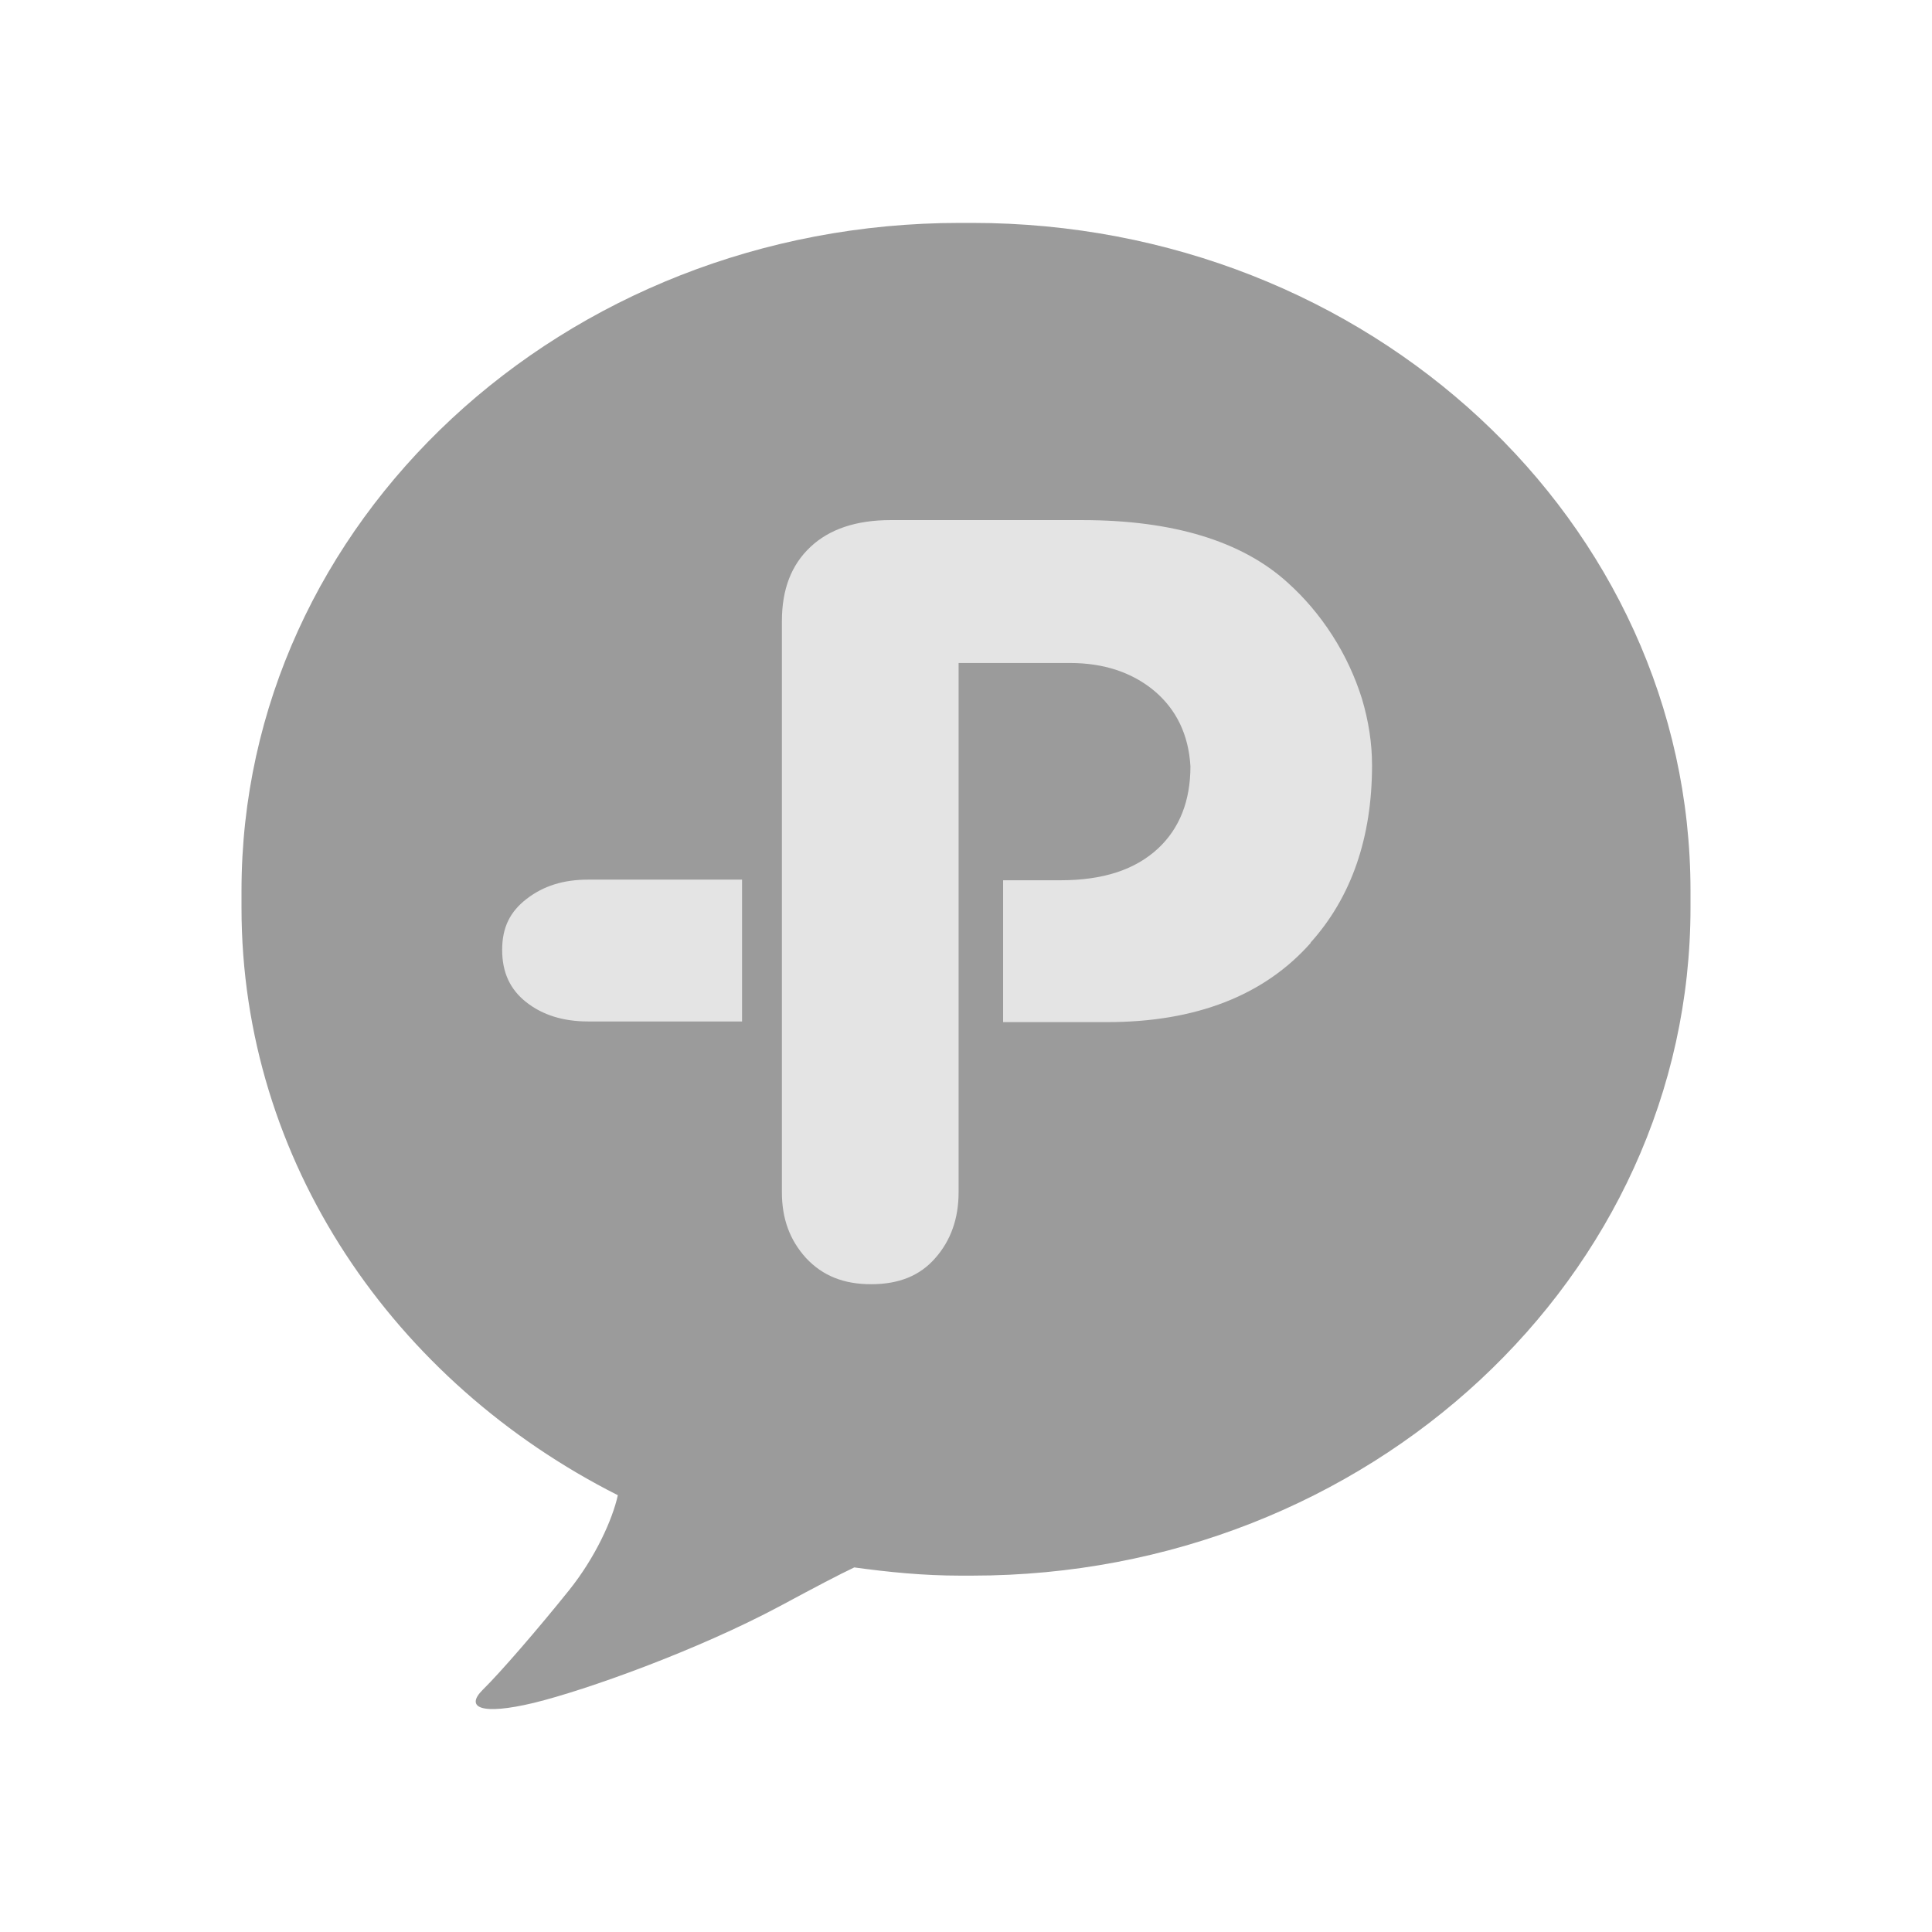
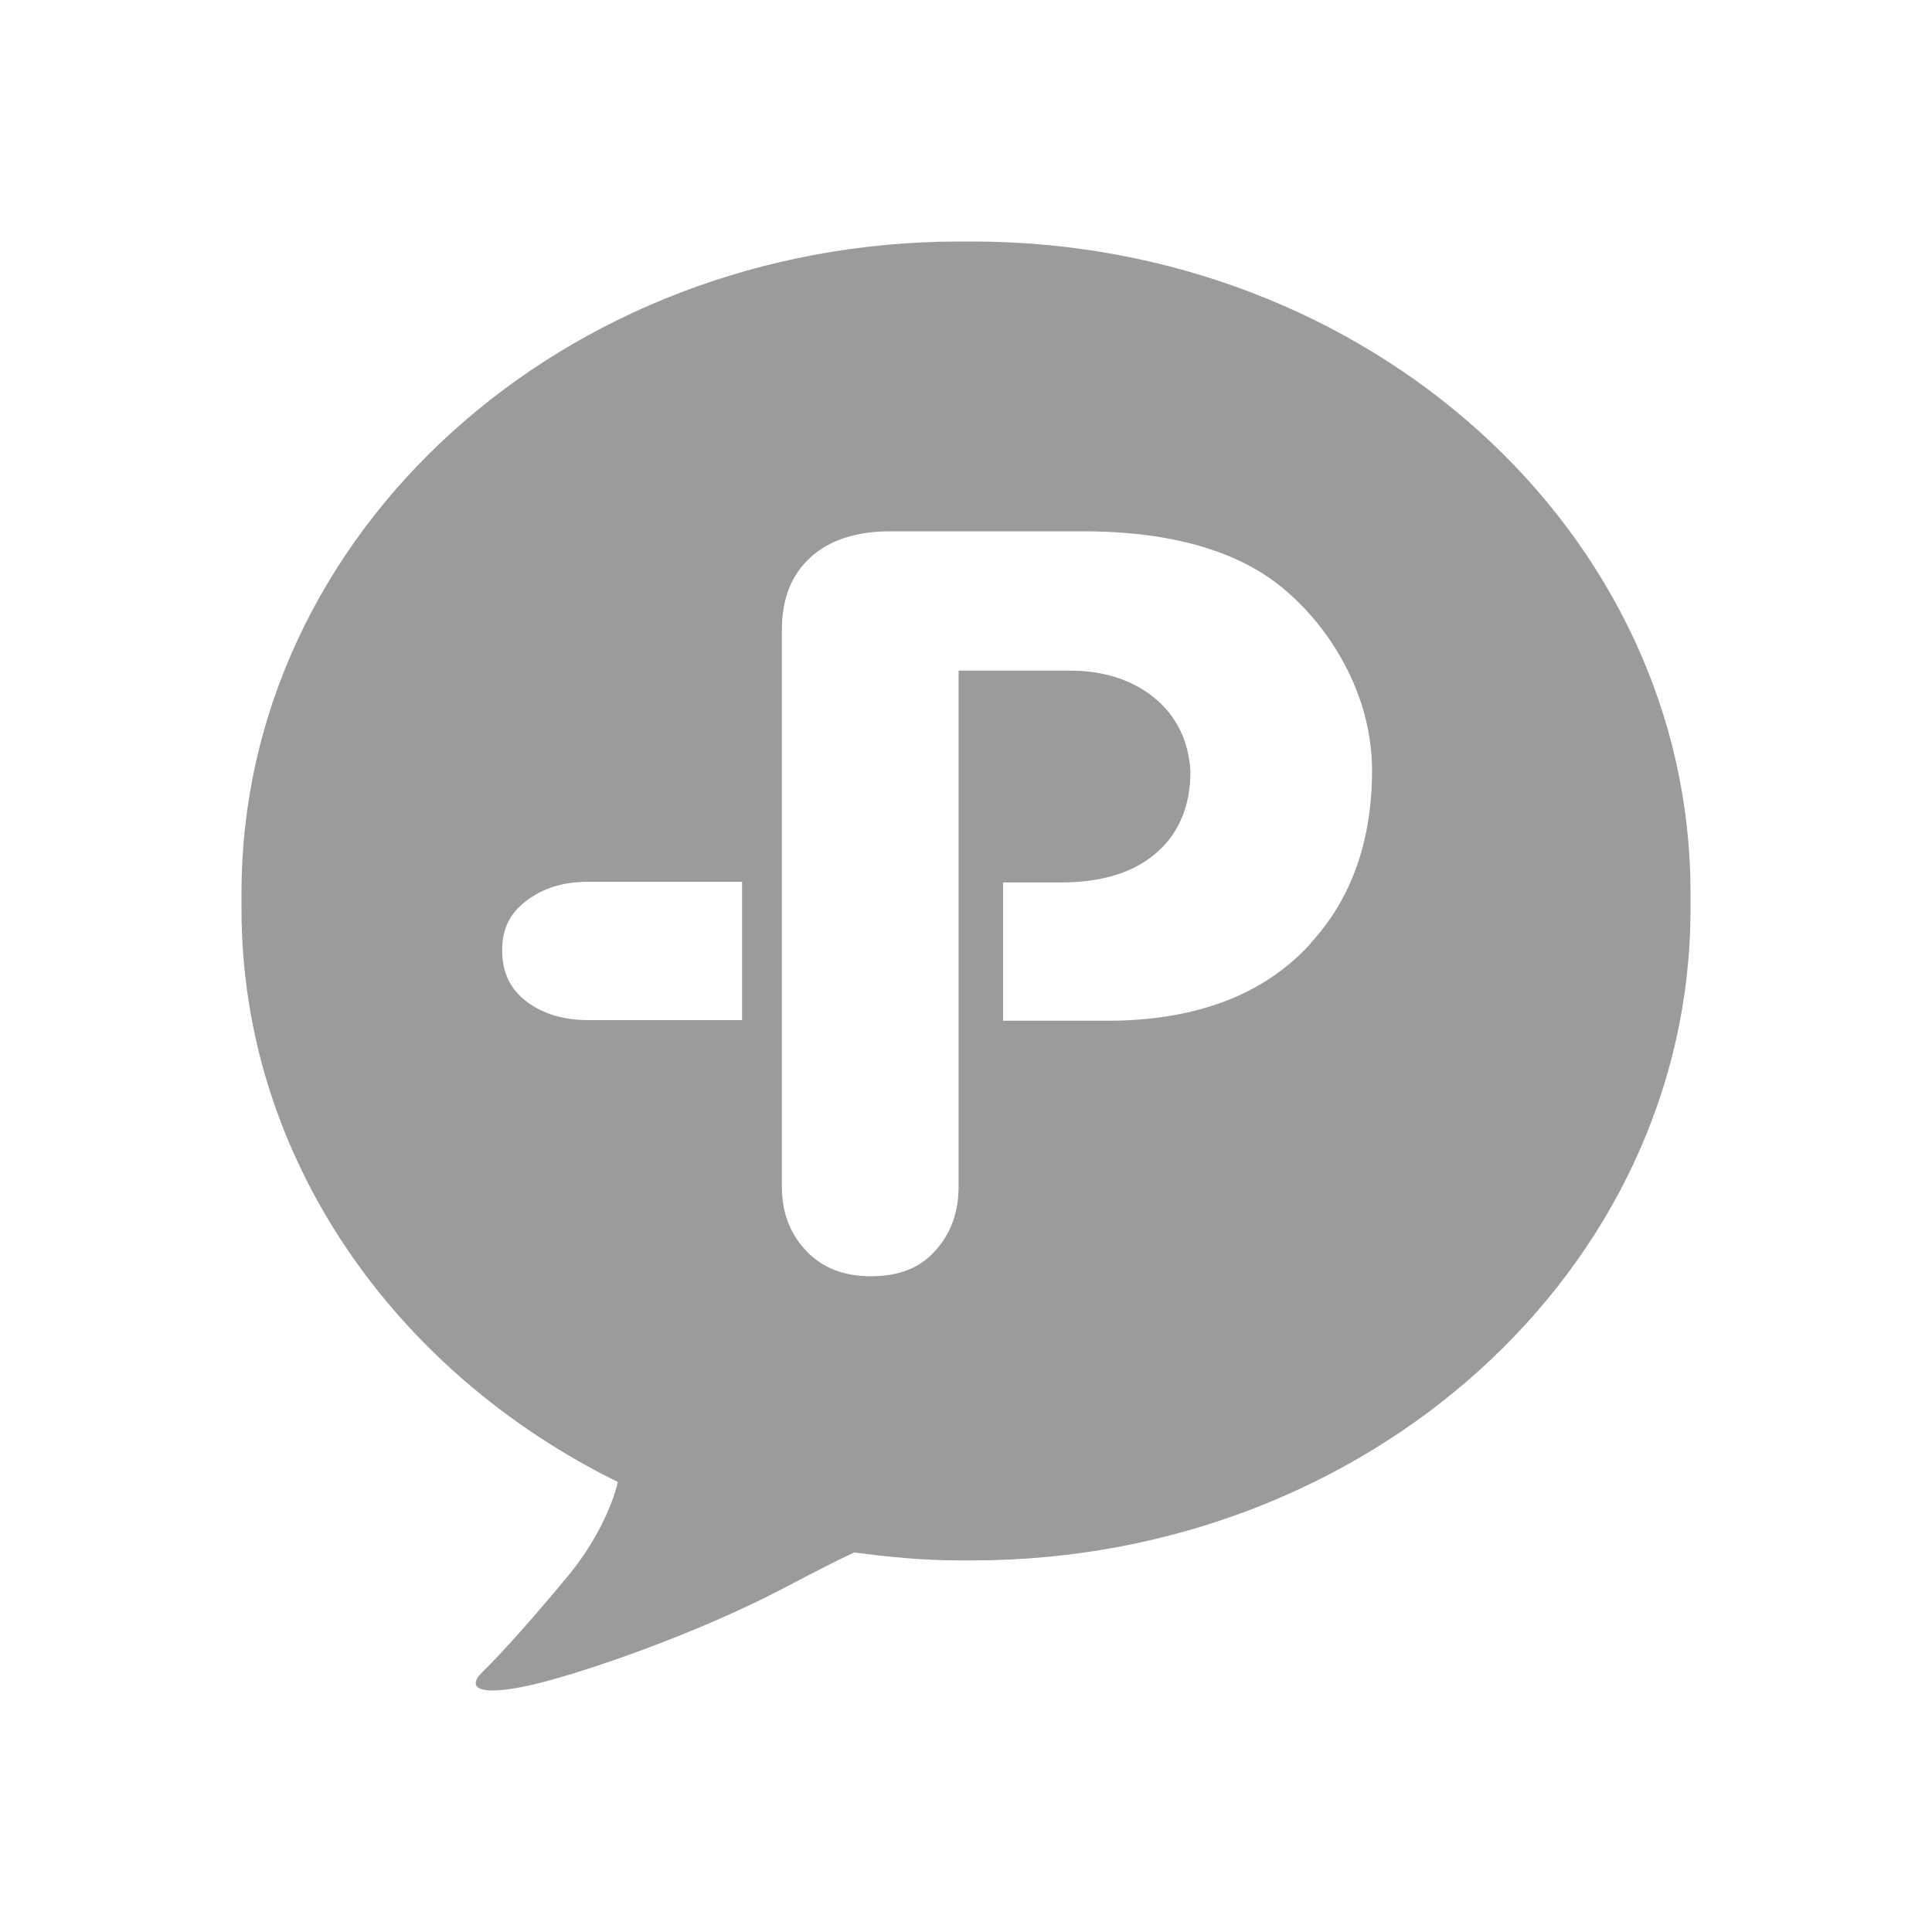
<svg xmlns="http://www.w3.org/2000/svg" width="24" height="24" viewBox="0 0 24 24" fill="none">
-   <rect x="6" y="6.461" width="12" height="10.154" fill="#E4E4E4" />
-   <path d="M12.077 2.769H11.923C6.996 2.769 3 6.482 3 11.066V11.276C3 14.428 4.892 17.169 7.675 18.574C7.609 18.875 7.397 19.346 7.068 19.756C6.69 20.227 6.215 20.778 5.994 20.994C5.777 21.212 5.974 21.311 6.63 21.154C7.285 20.994 8.659 20.502 9.69 19.951C10.151 19.703 10.42 19.562 10.612 19.471C11.041 19.53 11.473 19.573 11.923 19.573H12.077C17.004 19.573 21 15.857 21 11.276V11.066C21 6.482 17.004 2.769 12.077 2.769ZM7.305 10.927H9.218V12.689H7.305C6.999 12.689 6.741 12.61 6.538 12.45C6.338 12.293 6.238 12.082 6.238 11.8C6.238 11.518 6.338 11.324 6.541 11.167C6.75 11.005 6.999 10.927 7.305 10.927ZM16.282 11.713C15.704 12.367 14.854 12.697 13.755 12.697H12.461V10.935H13.171C13.703 10.935 14.101 10.805 14.387 10.539C14.654 10.289 14.788 9.948 14.788 9.519C14.765 9.128 14.614 8.814 14.339 8.582C14.064 8.353 13.712 8.236 13.294 8.236H11.908V14.813C11.908 15.136 11.811 15.412 11.616 15.631C11.425 15.849 11.164 15.953 10.821 15.953C10.477 15.953 10.217 15.846 10.013 15.628C9.81 15.404 9.713 15.138 9.713 14.811V7.717C9.713 7.321 9.83 7.017 10.068 6.794C10.303 6.573 10.637 6.461 11.061 6.461H13.446C14.571 6.461 15.427 6.722 15.993 7.235C16.202 7.422 16.388 7.64 16.549 7.89C16.709 8.138 16.832 8.404 16.918 8.678C17.001 8.955 17.044 9.232 17.044 9.506C17.044 10.408 16.786 11.148 16.28 11.71L16.282 11.713Z" fill="#9B9B9B" />
+   <path d="M12.077 3H11.923C6.996 3 3 6.62 3 11.089V11.294C3 14.367 4.892 17.04 7.675 18.41C7.609 18.703 7.397 19.163 7.068 19.562C6.69 20.022 6.215 20.559 5.994 20.769C5.777 20.982 5.974 21.078 6.63 20.925C7.285 20.769 8.659 20.289 9.69 19.752C10.151 19.511 10.42 19.373 10.612 19.285C11.041 19.342 11.473 19.384 11.923 19.384H12.077C17.004 19.384 21 15.761 21 11.294V11.089C21 6.62 17.004 3 12.077 3ZM7.305 10.954H9.218V12.672H7.305C6.999 12.672 6.741 12.594 6.538 12.439C6.338 12.286 6.238 12.081 6.238 11.806C6.238 11.53 6.338 11.341 6.541 11.188C6.75 11.03 6.999 10.954 7.305 10.954ZM16.282 11.72C15.704 12.358 14.854 12.68 13.755 12.68H12.461V10.962H13.171C13.703 10.962 14.101 10.835 14.387 10.575C14.654 10.331 14.788 9.999 14.788 9.581C14.765 9.2 14.614 8.894 14.339 8.668C14.064 8.445 13.712 8.331 13.294 8.331H11.908V14.743C11.908 15.057 11.811 15.327 11.616 15.54C11.425 15.753 11.164 15.854 10.821 15.854C10.477 15.854 10.217 15.75 10.013 15.537C9.81 15.319 9.713 15.06 9.713 14.741V7.824C9.713 7.438 9.83 7.142 10.068 6.924C10.303 6.709 10.637 6.6 11.061 6.6H13.446C14.571 6.6 15.427 6.854 15.993 7.355C16.202 7.536 16.388 7.749 16.549 7.993C16.709 8.235 16.832 8.494 16.918 8.761C17.001 9.031 17.044 9.301 17.044 9.568C17.044 10.448 16.786 11.17 16.28 11.717L16.282 11.72Z" fill="#9B9B9B" />
</svg>
